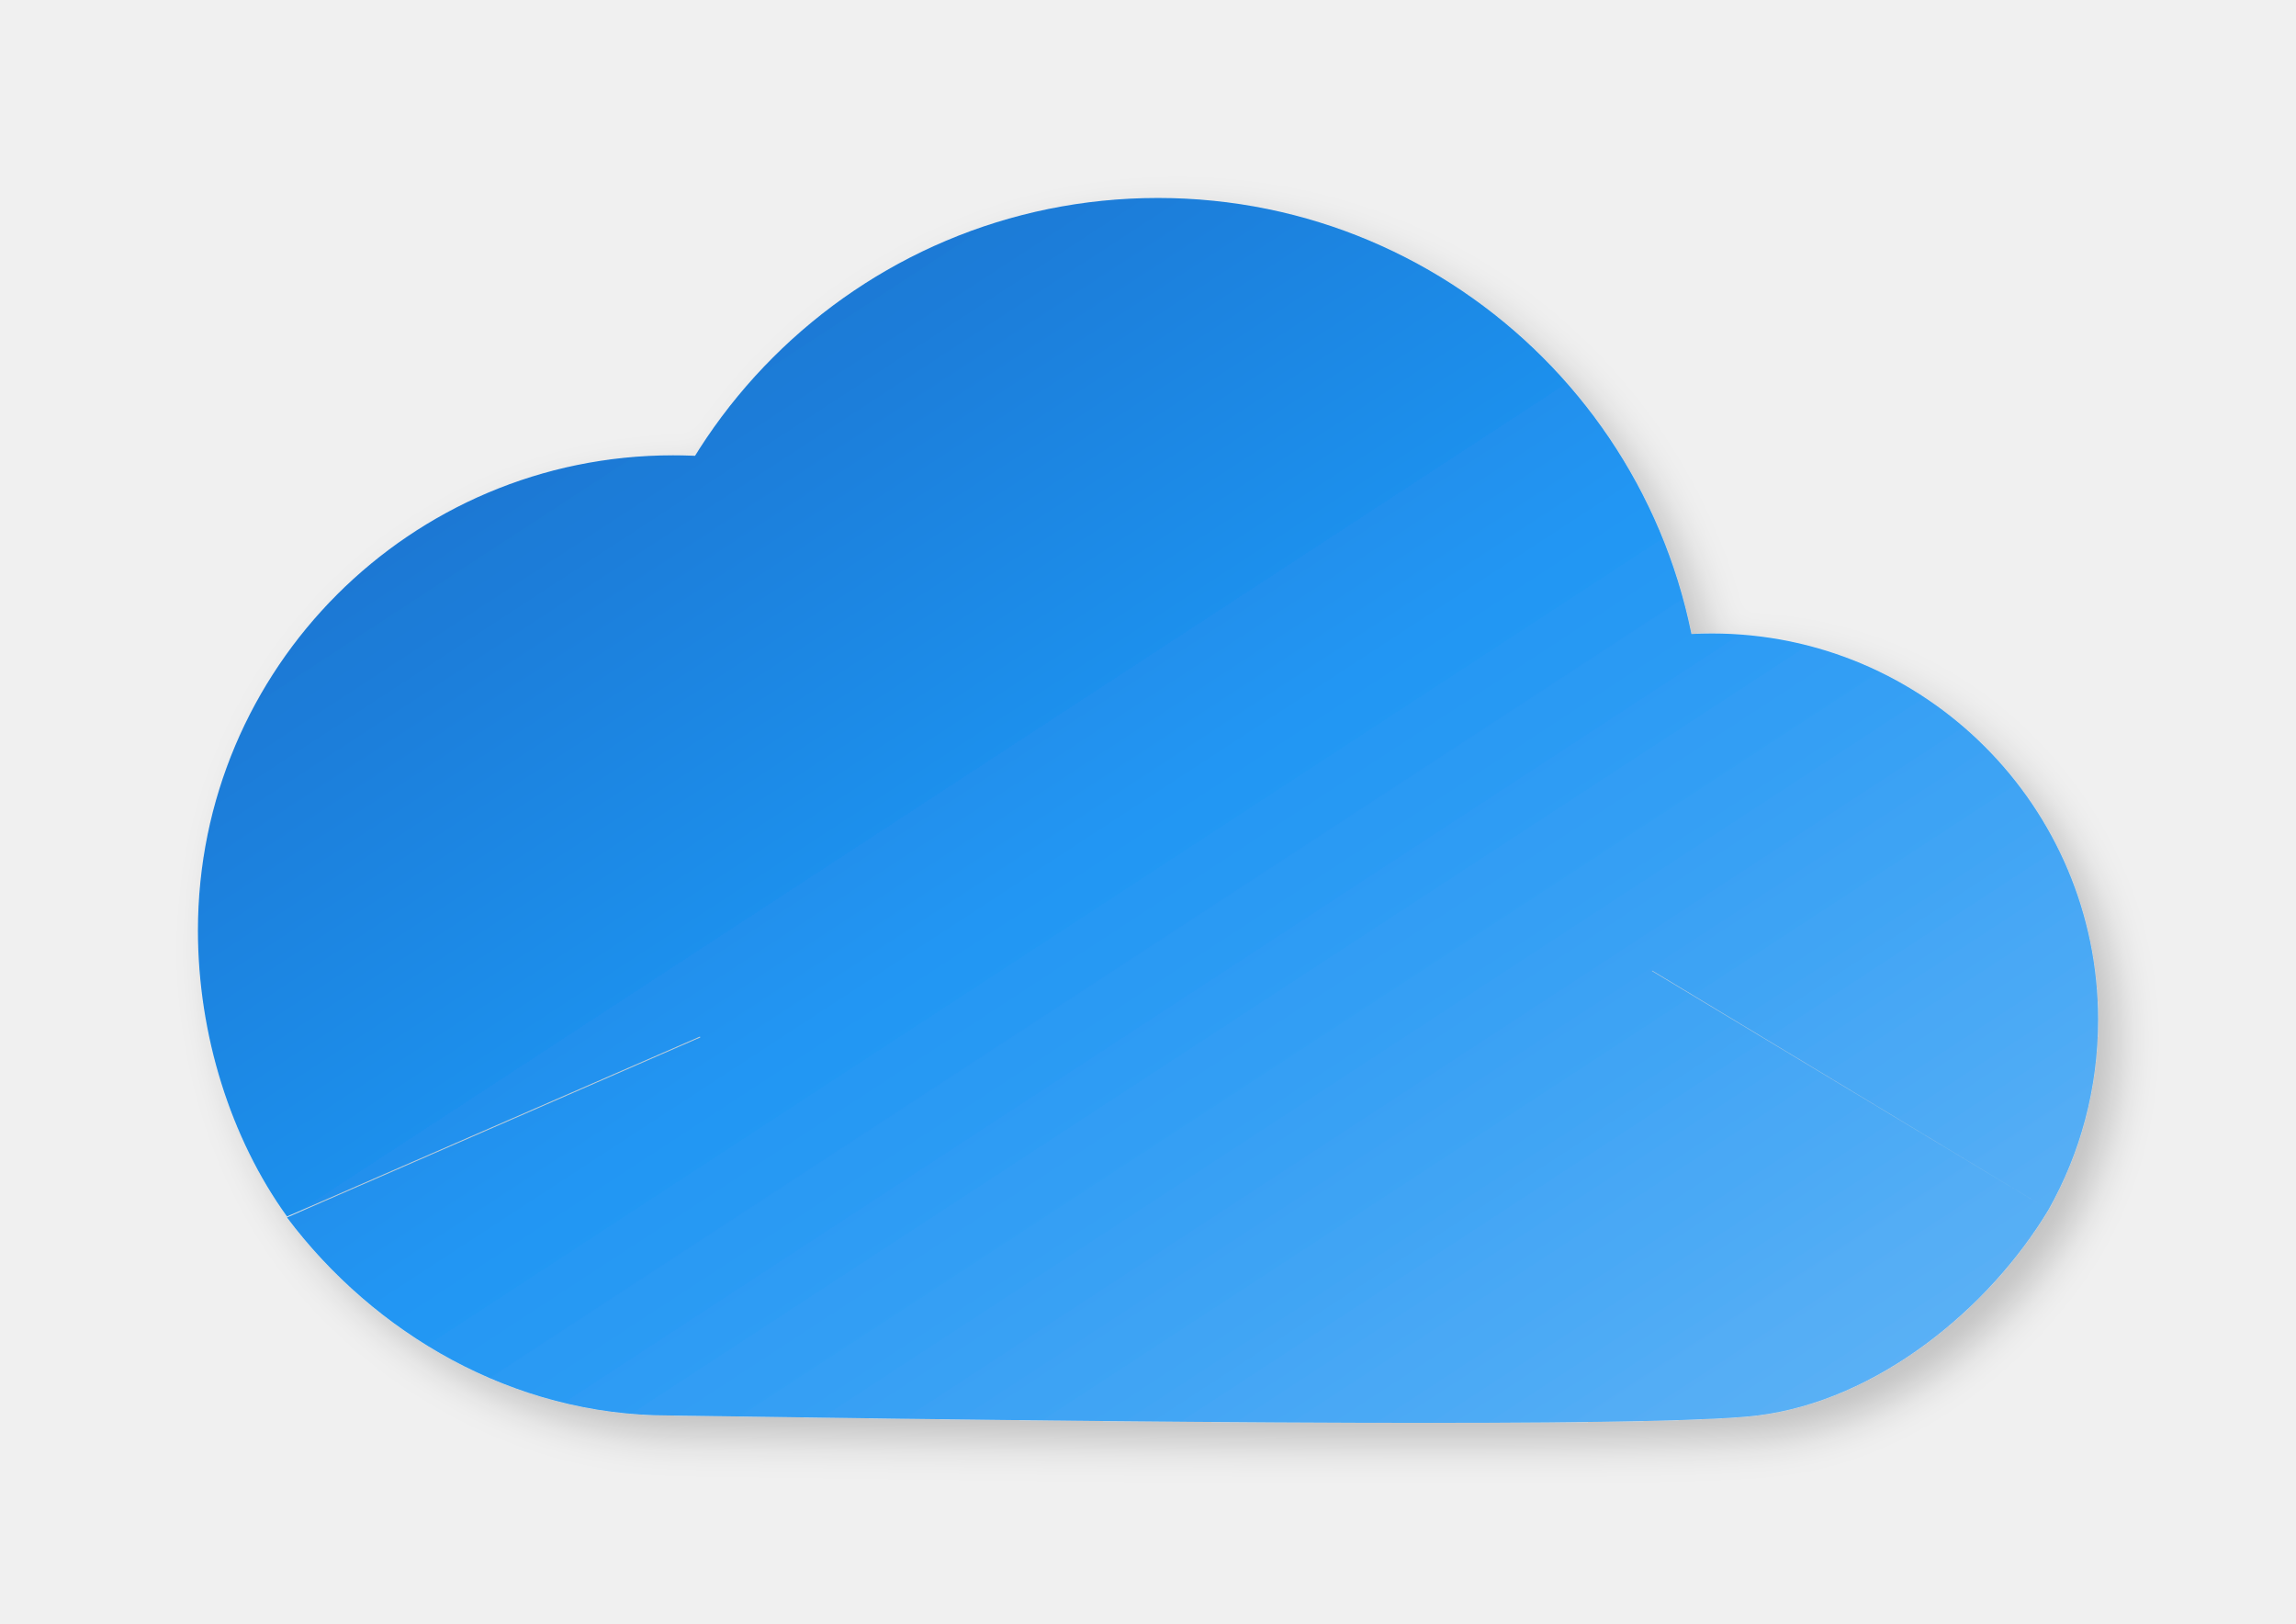
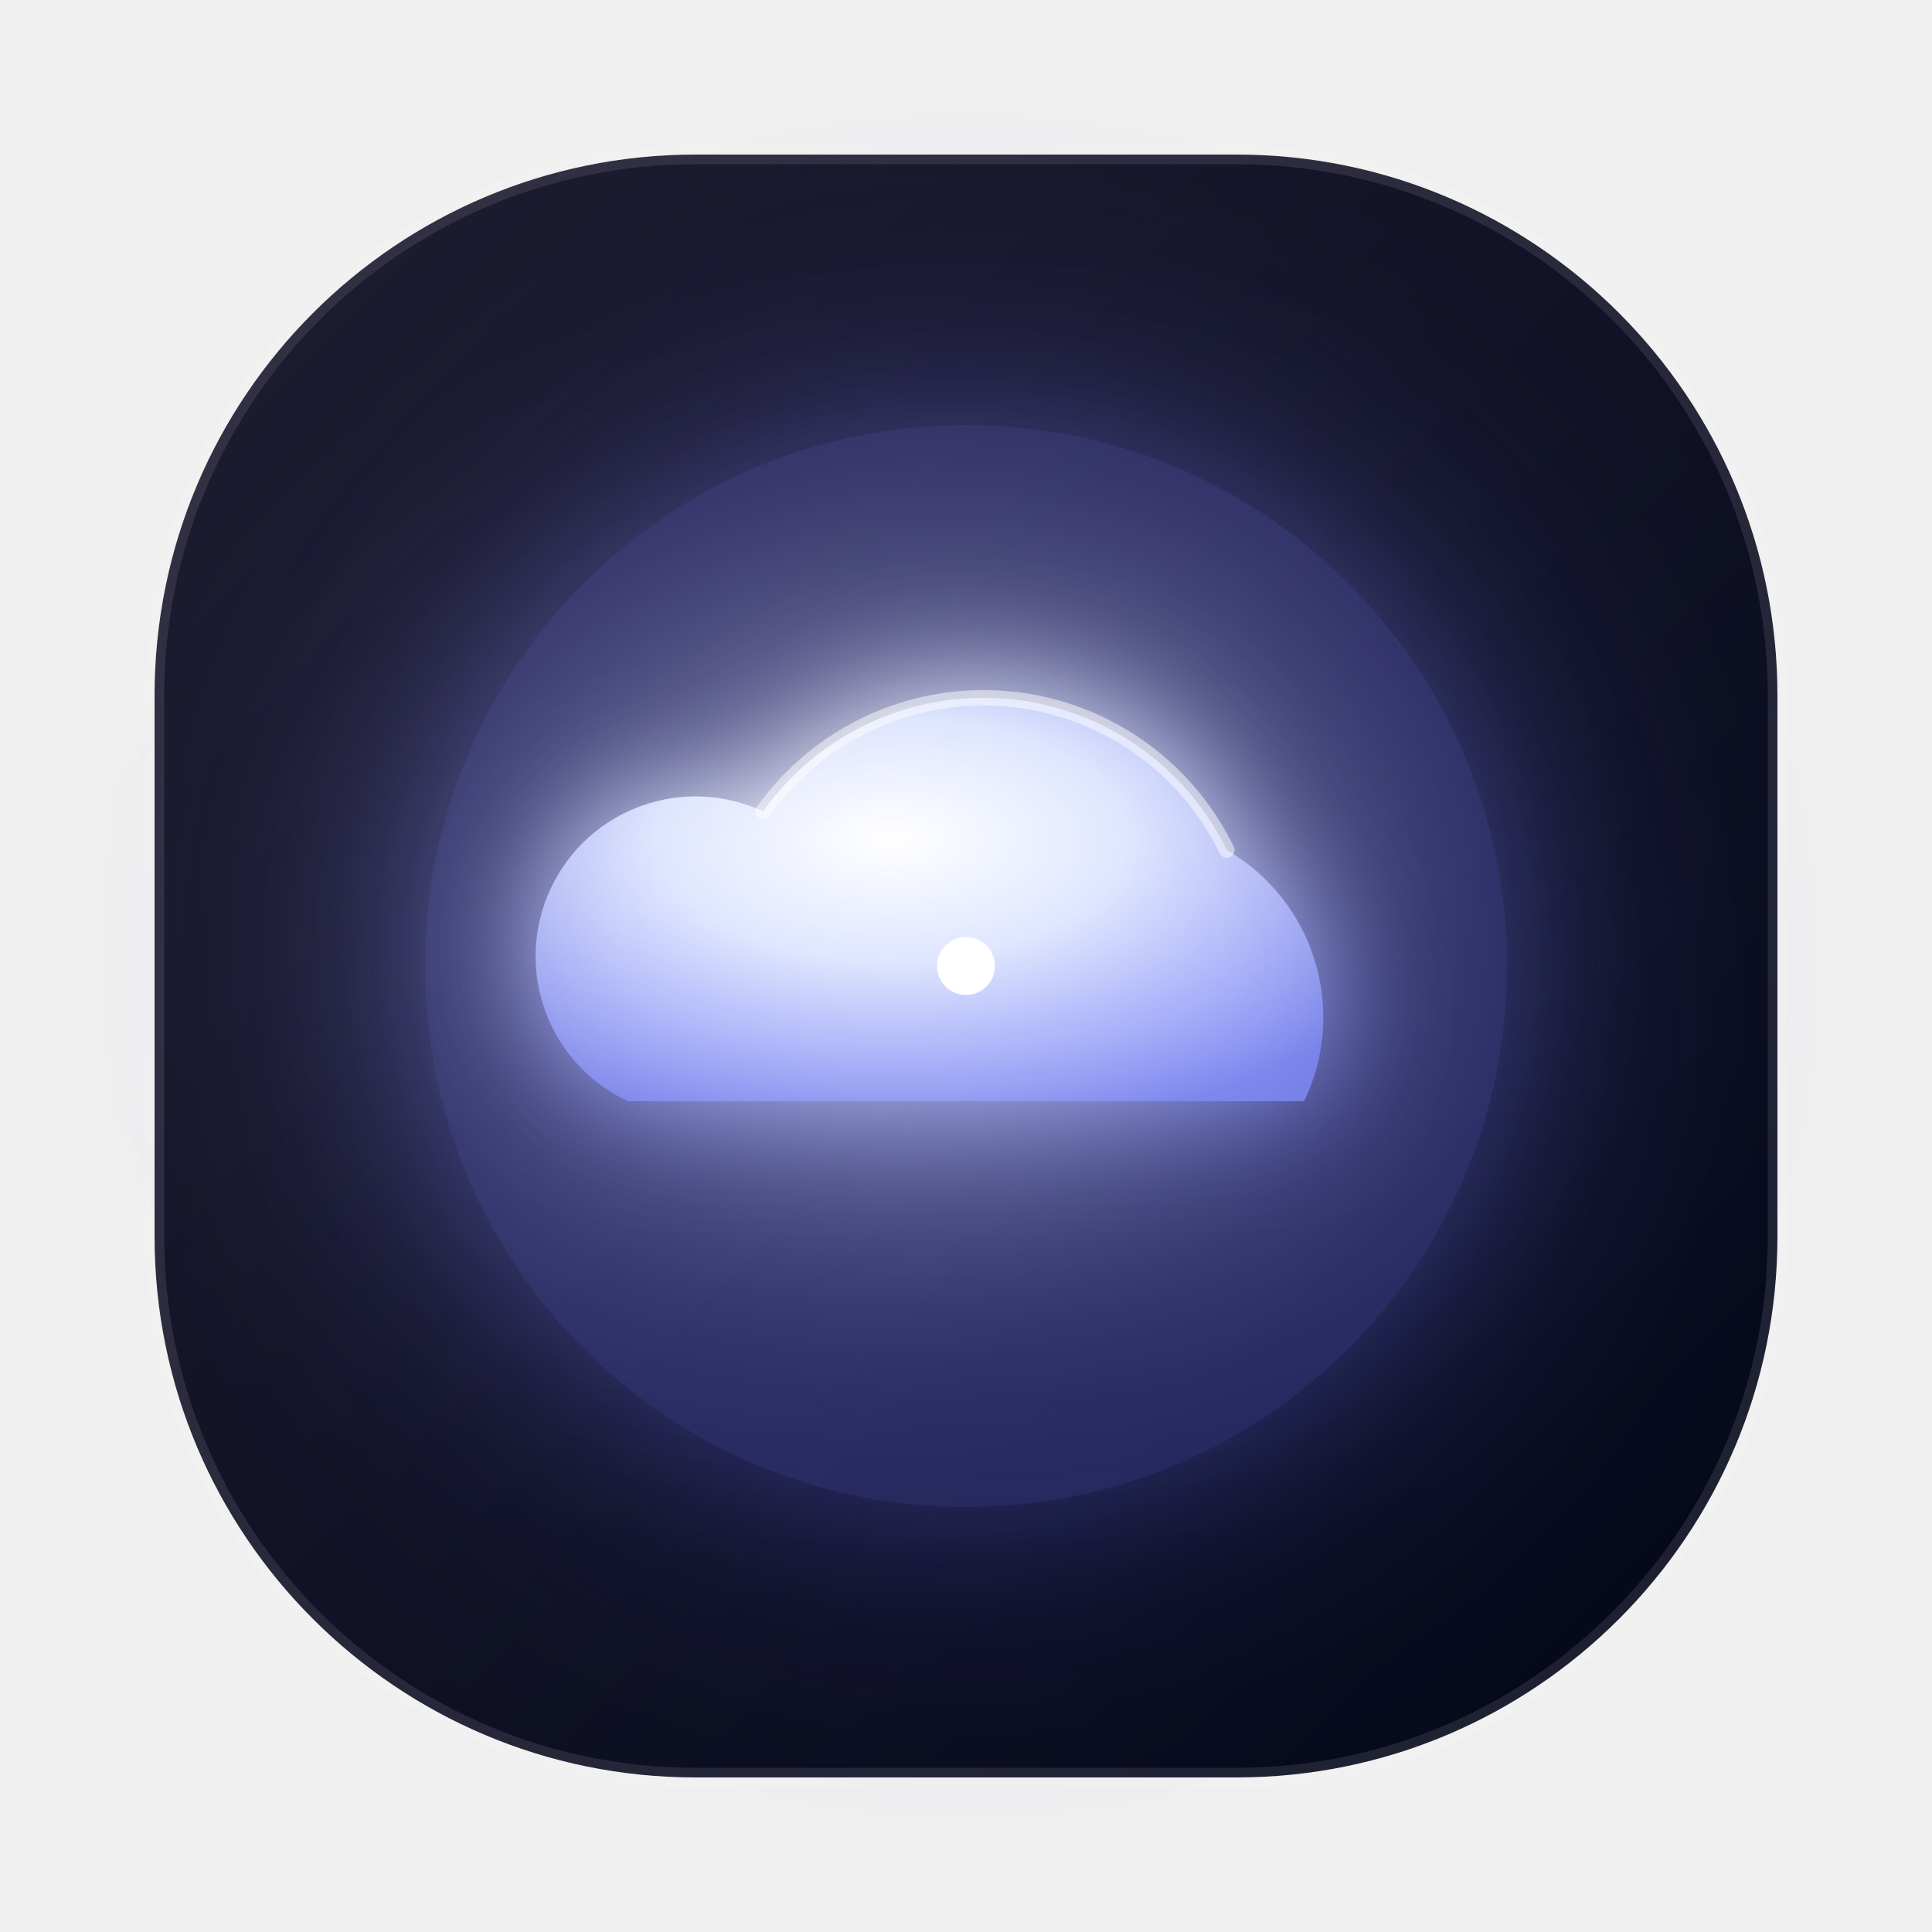
- <svg xmlns="http://www.w3.org/2000/svg" width="232" height="164" viewBox="-20 -20 232 164" id="onedrive">
+ <svg xmlns="http://www.w3.org/2000/svg" width="100" height="100" viewBox="0 0 100 100">
  <defs>
-     <linearGradient id="grad" x1="0%" y1="0%" x2="100%" y2="100%">
-       <stop offset="0%" stop-color="#1565C0" />
-       <stop offset="50%" stop-color="#2196F3" />
-       <stop offset="100%" stop-color="#64B5F6" />
+     <linearGradient id="nightBase" x1="0%" y1="0%" x2="100%" y2="100%">
+       <stop offset="0%" style="stop-color:#1E1C31" />
+       <stop offset="100%" style="stop-color:#020617" />
    </linearGradient>
-     <filter id="shadow">
-       <feGaussianBlur in="SourceAlpha" stdDeviation="2" />
-       <feOffset dx="2" dy="2" result="offsetblur" />
-       <feComponentTransfer>
-         <feFuncA type="linear" slope="0.2" />
-       </feComponentTransfer>
+     <filter id="pureDiffusion" filterUnits="userSpaceOnUse" x="0" y="0" width="100" height="100" color-interpolation-filters="sRGB">
+       <feGaussianBlur in="SourceGraphic" stdDeviation="10" result="glaze" />
+       <feGaussianBlur in="SourceGraphic" stdDeviation="3" result="rim" />
      <feMerge>
-         <feMergeNode />
+         <feMergeNode in="glaze" />
+         <feMergeNode in="rim" />
        <feMergeNode in="SourceGraphic" />
      </feMerge>
    </filter>
+     <radialGradient id="weavingLight" cx="45%" cy="35%" r="75%">
+       <stop offset="0%" style="stop-color:white">
+         <animate attributeName="stop-color" values="white;#F0F9FF;white" dur="8s" repeatCount="indefinite" />
+       </stop>
+       <stop offset="40%" style="stop-color:#E0E7FF;stop-opacity:0.95" />
+       <stop offset="100%" style="stop-color:#818CF8;stop-opacity:0.8" />
+     </radialGradient>
  </defs>
-   <path d="M97 0a55 55 0 1 1 0 110 55 55 0 0 1 0-110zm56 44c21.5 0 39 17.5 39 39 0 7-1.8 13.5-5 19.2L113 57.6l23.9-10.2c4.9-2.2 10.3-3.4 16.1-3.4zM48 26c10.5 0 20.1 3.3 28 9v-.1l37 22.7-104 45.3C3.3 95 0 84.5 0 74 0 47.5 21.5 26 48 26zm139 76.2c-6 10-17.3 19.3-29.4 20.8-8.1 1-44.7 1-110 0-15.8 0-29.8-8.3-38.6-20l104-45.3 74 44.5z" fill="url(#grad)" filter="url(#shadow)" />
+   <rect x="8" y="8" width="84" height="84" rx="28" fill="url(#nightBase)" />
+   <circle cx="50" cy="50" r="28" fill="#6366F1" filter="url(#pureDiffusion)" opacity="0.3">
+     <animate attributeName="opacity" values="0.15;0.45;0.15" dur="10s" repeatCount="indefinite" />
+   </circle>
+   <g filter="url(#pureDiffusion)">
+     <g transform="translate(27.5, 32)">
+       <path d="M5 25 A8 8 0 0 1 12 10 A14 14 0 0 1 36 12 A10 10 0 0 1 40 25 Z" fill="url(#weavingLight)" />
+       <path d="M12 10 A14 14 0 0 1 36 12" fill="none" stroke="white" stroke-width="0.8" stroke-linecap="round" opacity="0.5" />
+       <animateTransform attributeName="transform" type="translate" values="0 0; 1 -2; -1 1; 0 0" dur="12s" repeatCount="indefinite" additive="sum" />
+     </g>
+   </g>
+   <rect x="8" y="8" width="84" height="84" rx="28" fill="none" stroke="white" stroke-width="1" stroke-opacity="0.1" />
+   <circle cx="50" cy="50" r="1.5" fill="white">
+     <animate attributeName="opacity" values="0.4;1;0.4" dur="5s" repeatCount="indefinite" />
+   </circle>
</svg>
